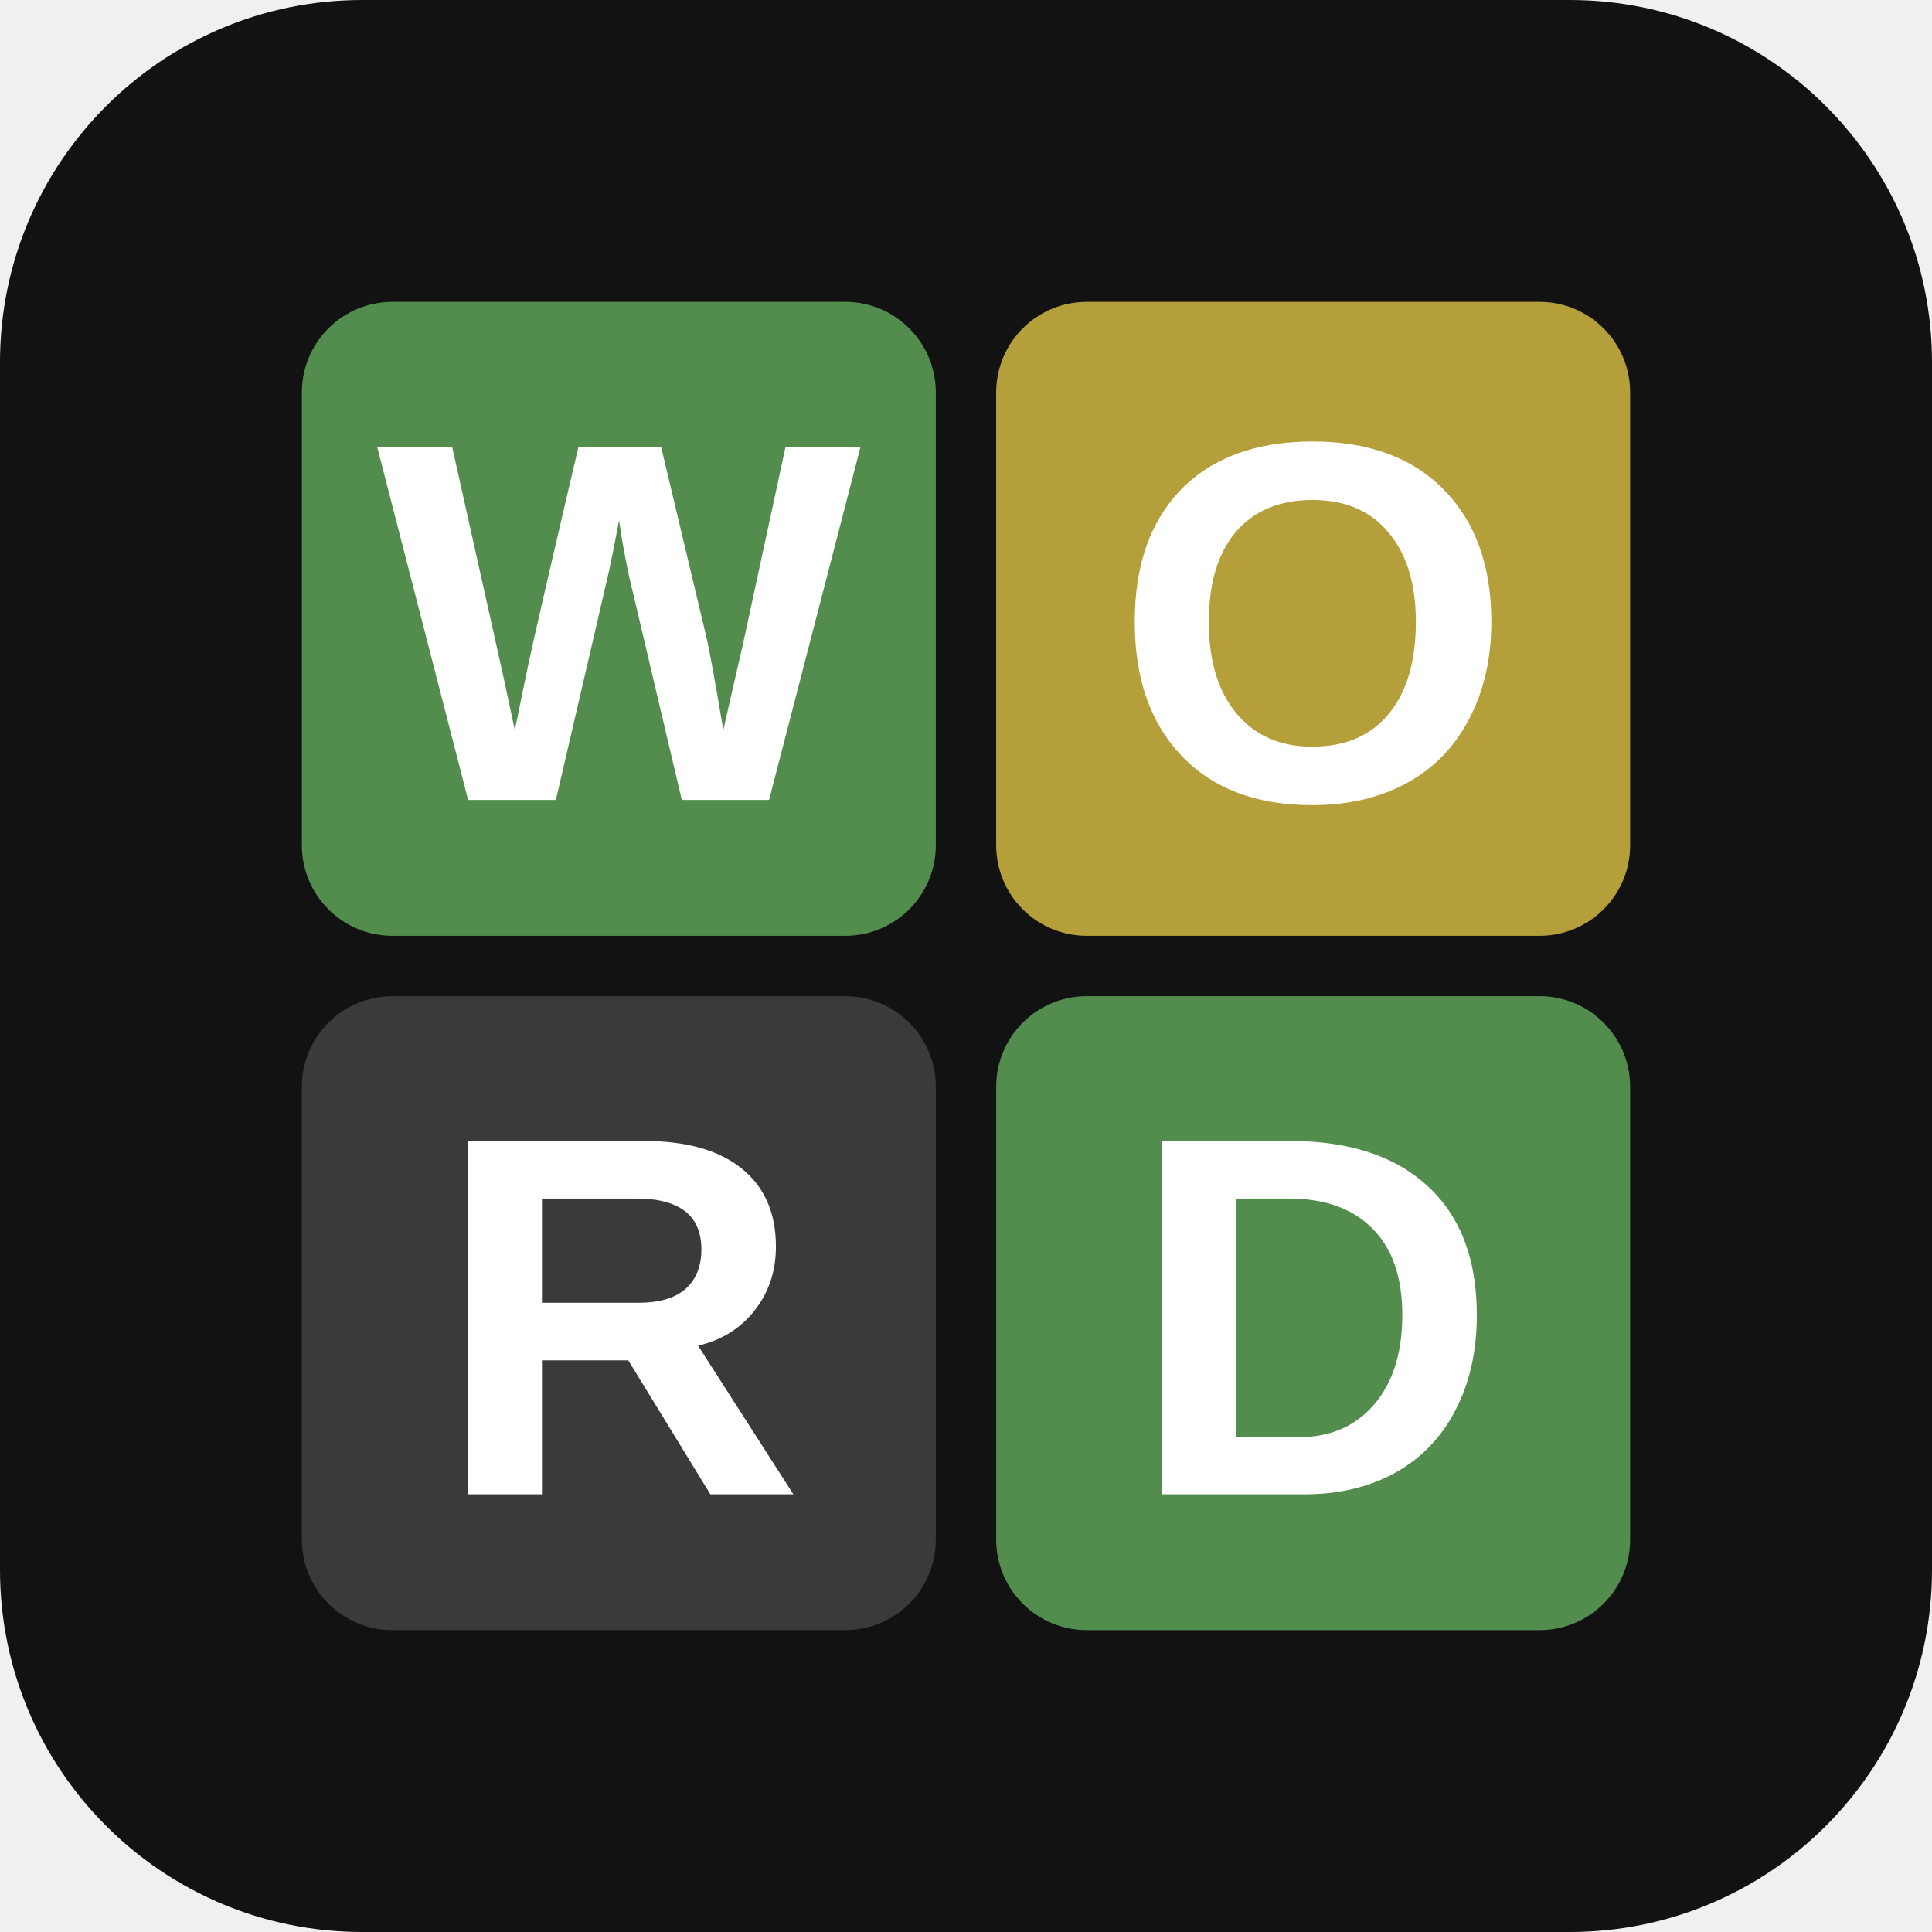
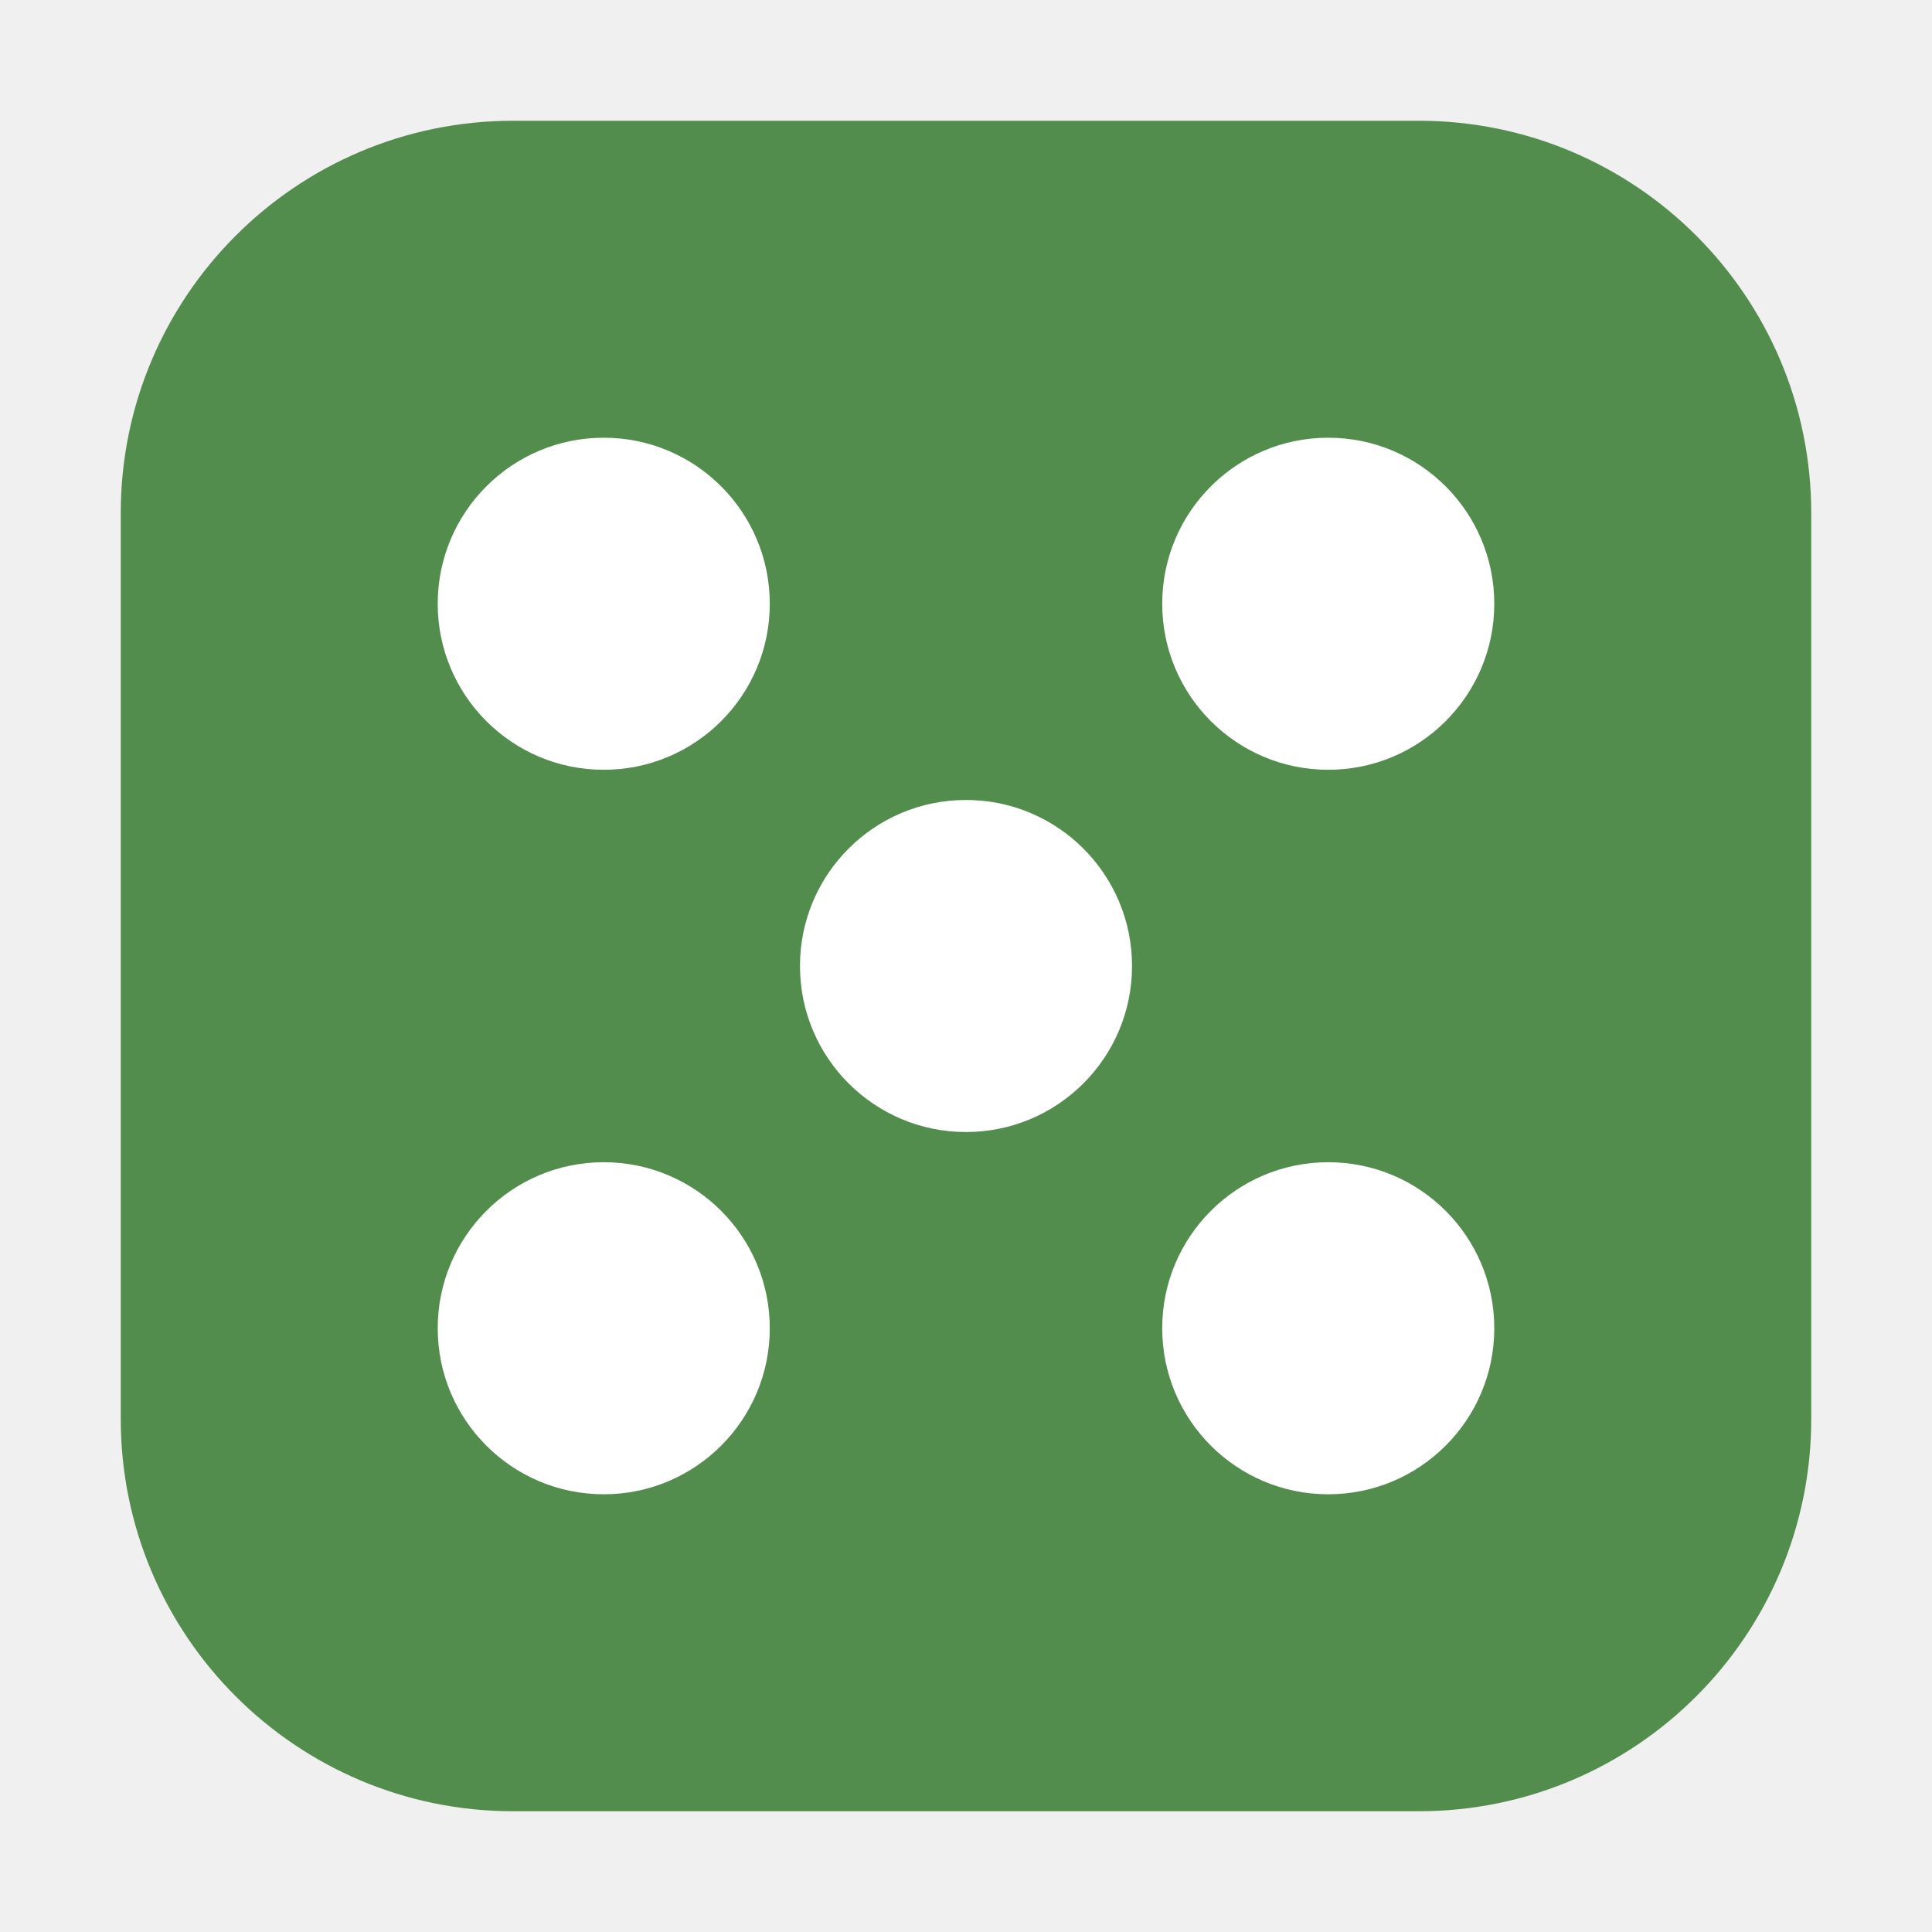
<svg xmlns="http://www.w3.org/2000/svg" viewBox="0 0 64 64">
-   <rect width="64" height="64" rx="12" fill="#121213" />
-   <g font-family="Arial, Helvetica, sans-serif" font-weight="700" font-size="17" text-anchor="middle" fill="#fff">
-     <rect x="10" y="10" width="21" height="21" rx="3" fill="#538d4e" />
-     <rect x="33" y="10" width="21" height="21" rx="3" fill="#b59f3b" />
-     <rect x="10" y="33" width="21" height="21" rx="3" fill="#3a3a3c" />
-     <rect x="33" y="33" width="21" height="21" rx="3" fill="#538d4e" />
-     <text x="20.5" y="26.5">W</text>
-     <text x="43.5" y="26.5">O</text>
-     <text x="20.5" y="49.5">R</text>
-     <text x="43.5" y="49.5">D</text>
+   <rect x="4" y="4" width="56" height="56" rx="13" fill="#538d4e" />
+   <g fill="#fff">
+     <circle cx="20" cy="20" r="5.5" />
+     <circle cx="44" cy="20" r="5.5" />
+     <circle cx="32" cy="32" r="5.5" />
+     <circle cx="20" cy="44" r="5.5" />
+     <circle cx="44" cy="44" r="5.5" />
  </g>
</svg>
